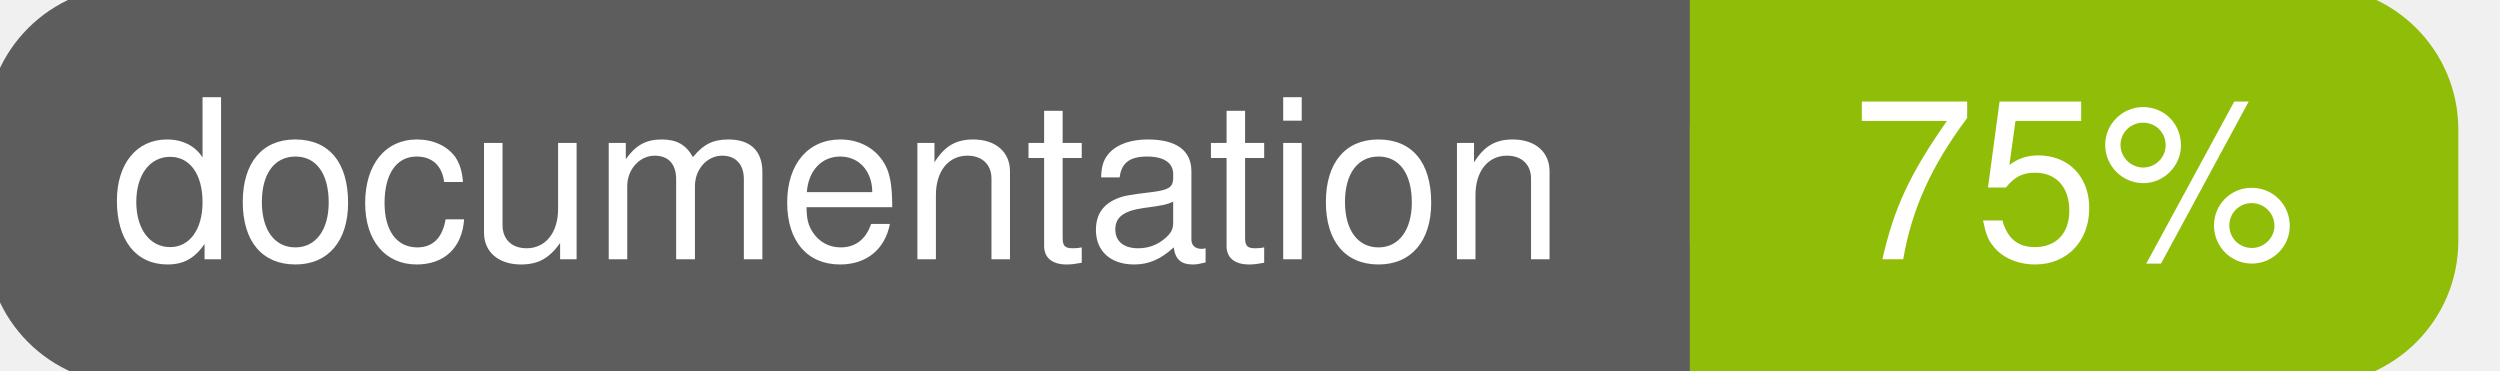
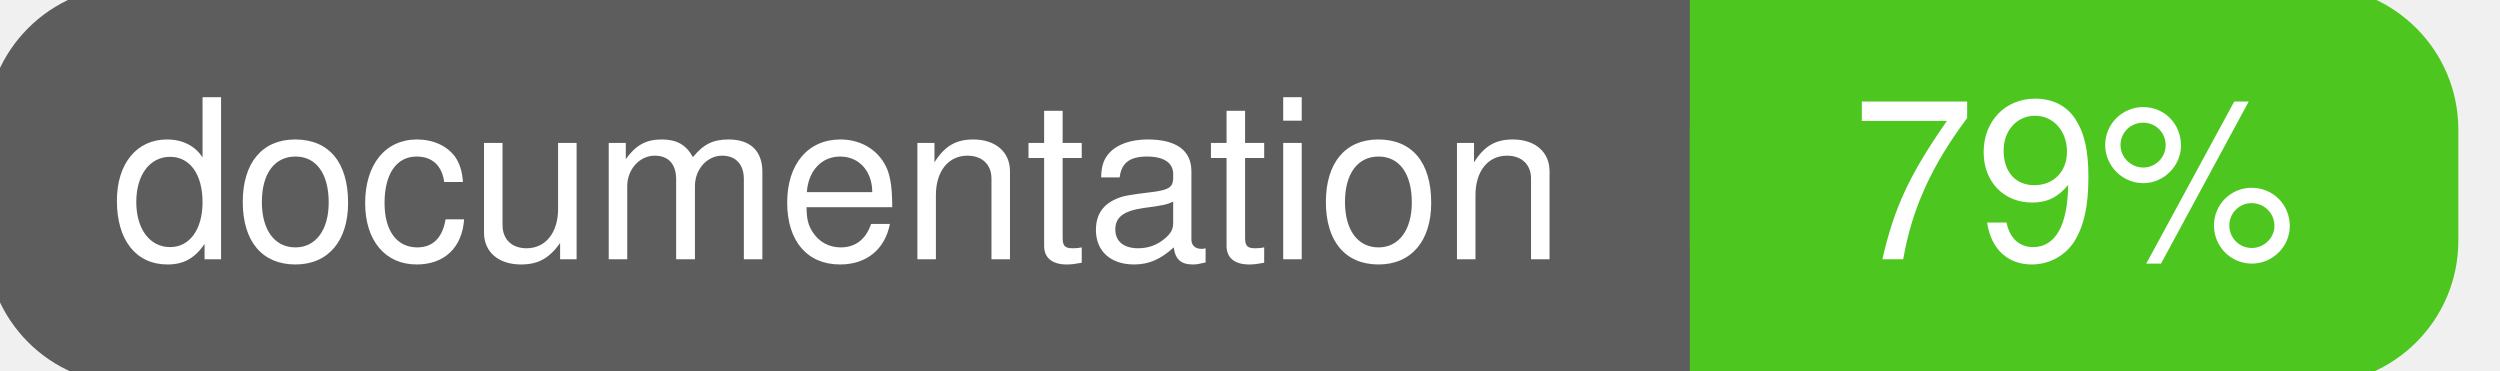
<svg xmlns="http://www.w3.org/2000/svg" width="135" height="20">
  <g>
    <rect id="svg_1" height="20" width="130" y="0" x="0" stroke-width="1.5" stroke="#5d5d5d" fill="#5d5d5d" rx="7" ry="7" />
-     <rect id="svg_2" height="20" width="40" y="0" x="92" stroke-width="1.5" stroke="#8fbd08" fill="#8fbd08" rx="7" ry="7" />
-     <rect id="svg_3" height="20" width="22" y="0" x="92" stroke-width="1.5" stroke="#8fbd08" fill="#8fbd08" />
+     <rect id="svg_2" height="20" width="40" y="0" x="92" stroke-width="1.5" stroke="#4dc71f" fill="#4dc71f" rx="7" ry="7" />
+     <rect id="svg_3" height="20" width="22" y="0" x="92" stroke-width="1.5" stroke="#4dc71f" fill="#4dc71f" />
    <text xml:space="preserve" text-anchor="start" font-family="Helvetica, Arial, sans-serif" font-size="12" id="svg_4" y="14" x="6" stroke-width="0" stroke="#5d5d5d" fill="#ffffff">documentation</text>
-     <text xml:space="preserve" text-anchor="middle" font-family="Helvetica, Arial, sans-serif" font-size="12" id="svg_5" y="14" x="112" stroke-width="0" stroke="#5d5d5d" fill="#ffffff" style="text-anchor: middle">75%</text>
+     <text xml:space="preserve" text-anchor="middle" font-family="Helvetica, Arial, sans-serif" font-size="12" id="svg_5" y="14" x="112" stroke-width="0" stroke="#5d5d5d" fill="#ffffff" style="text-anchor: middle">79%</text>
  </g>
</svg>
